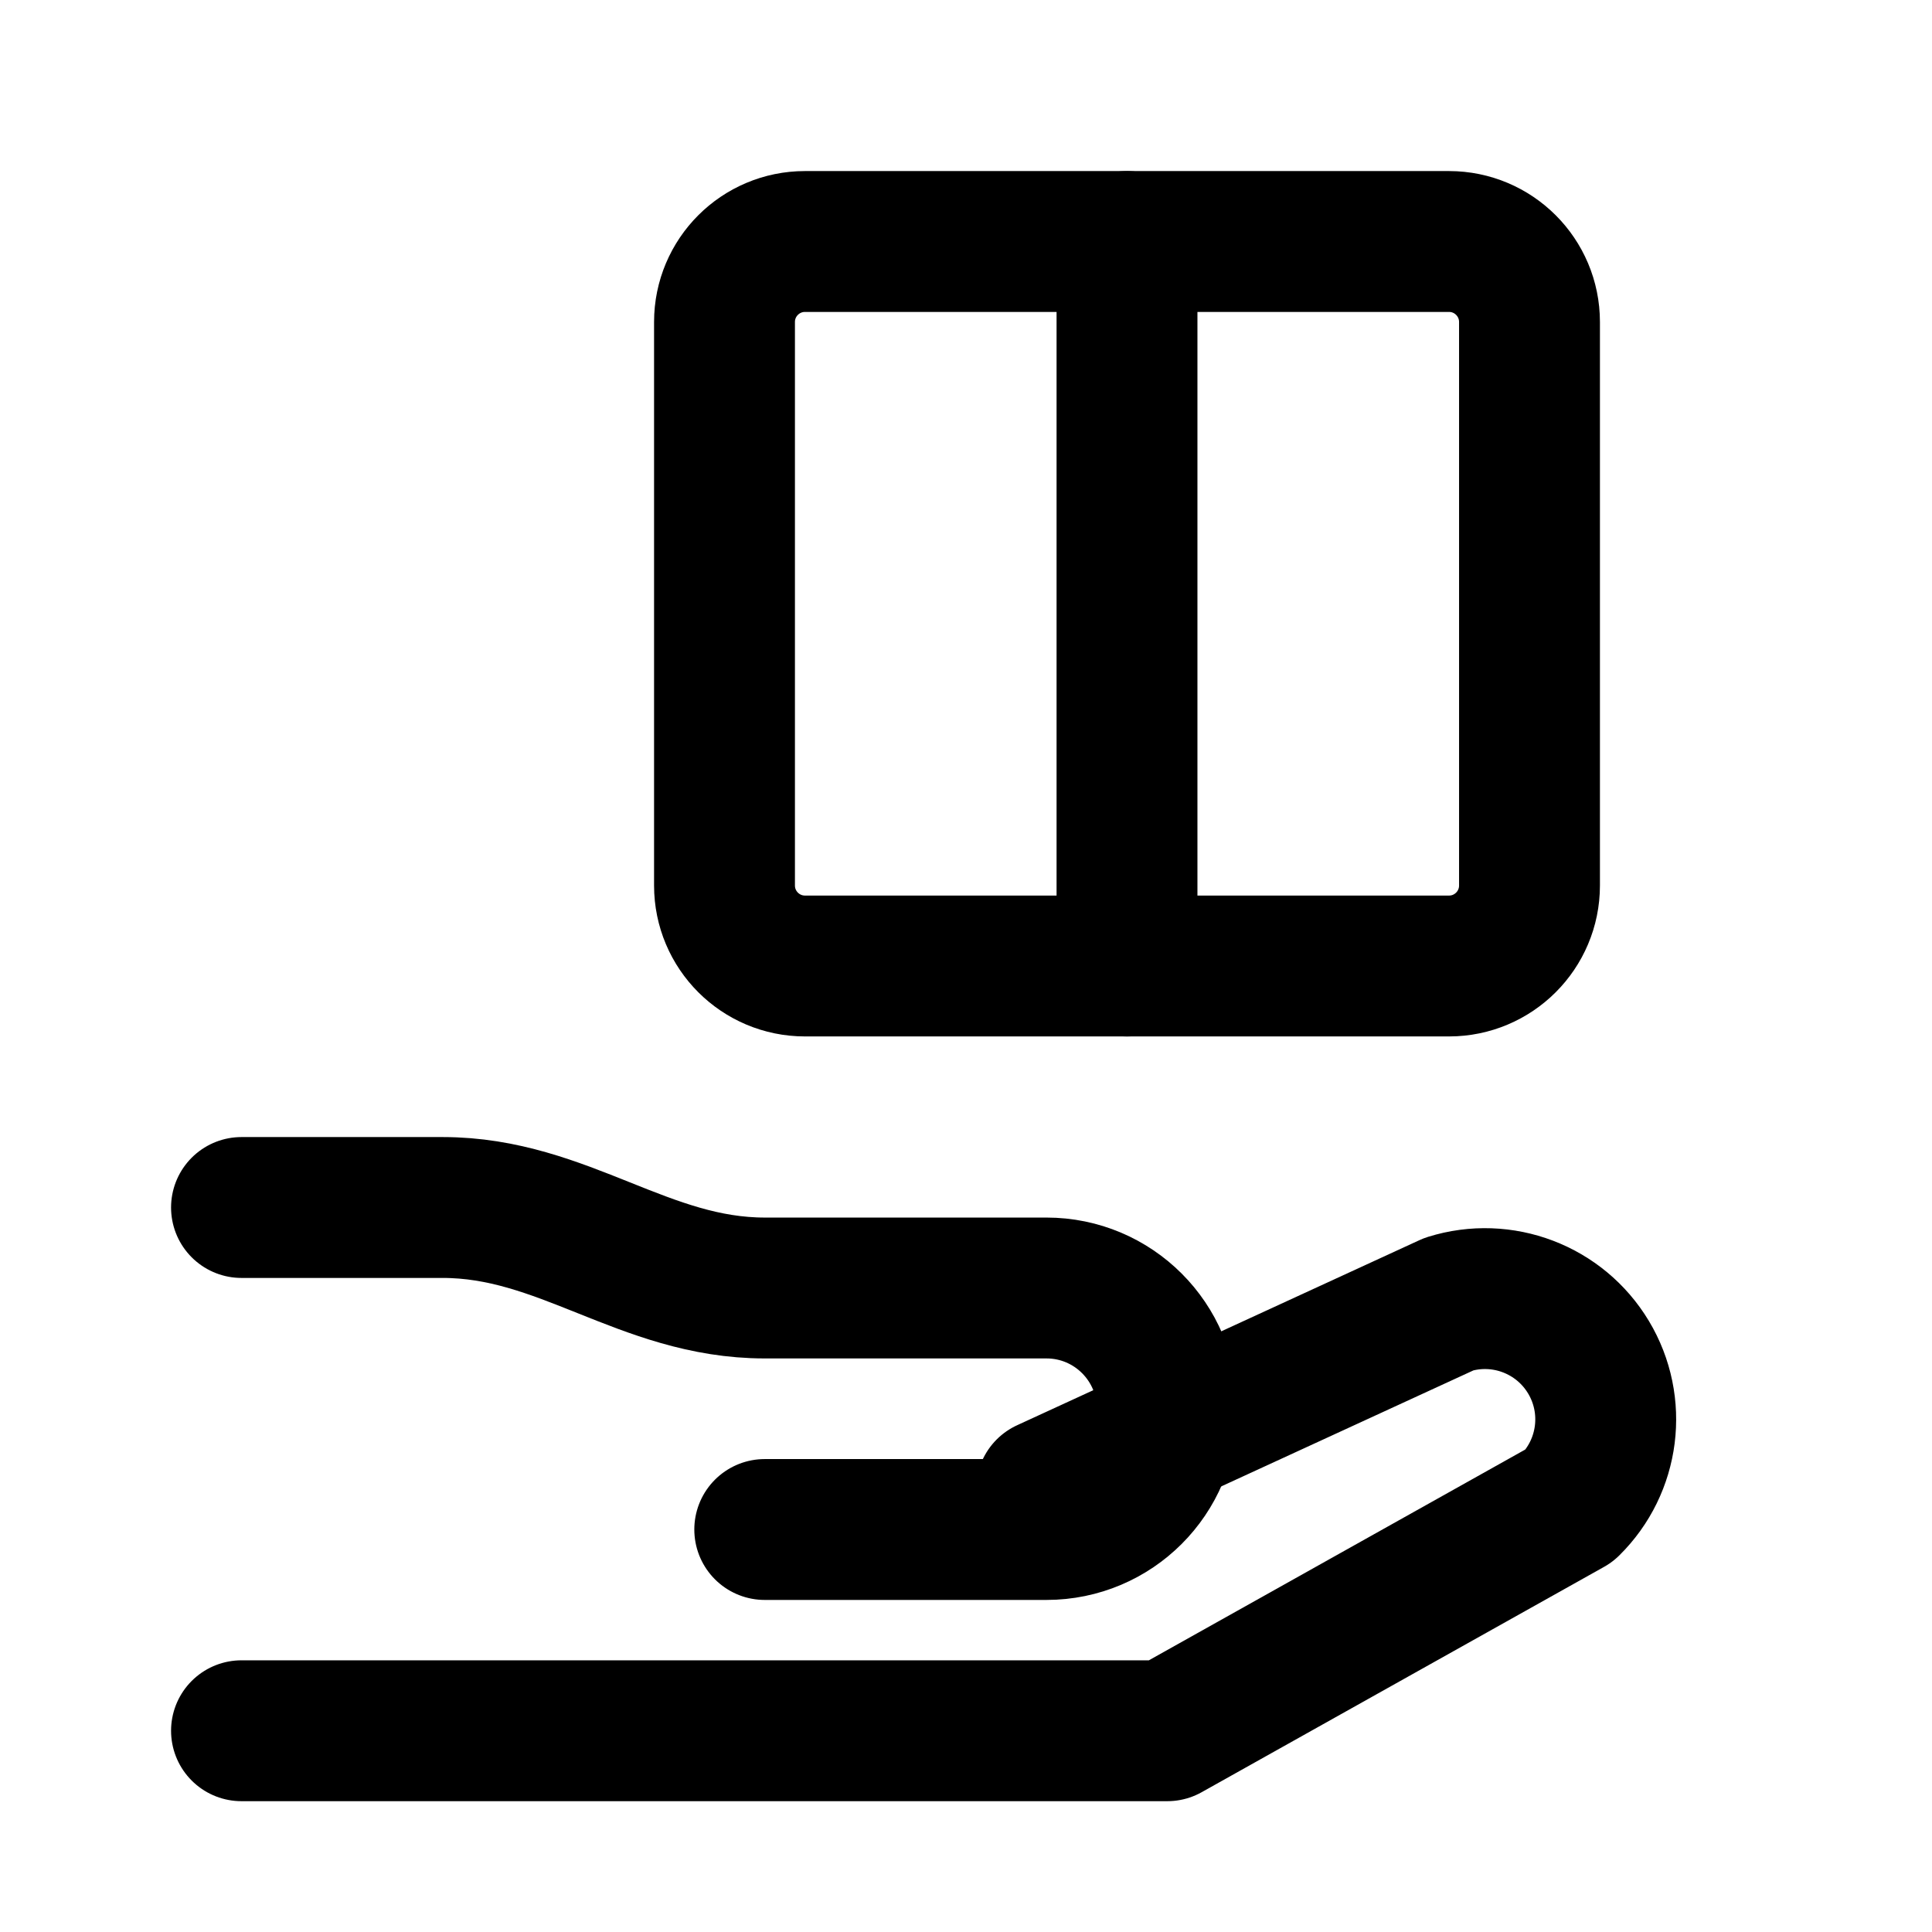
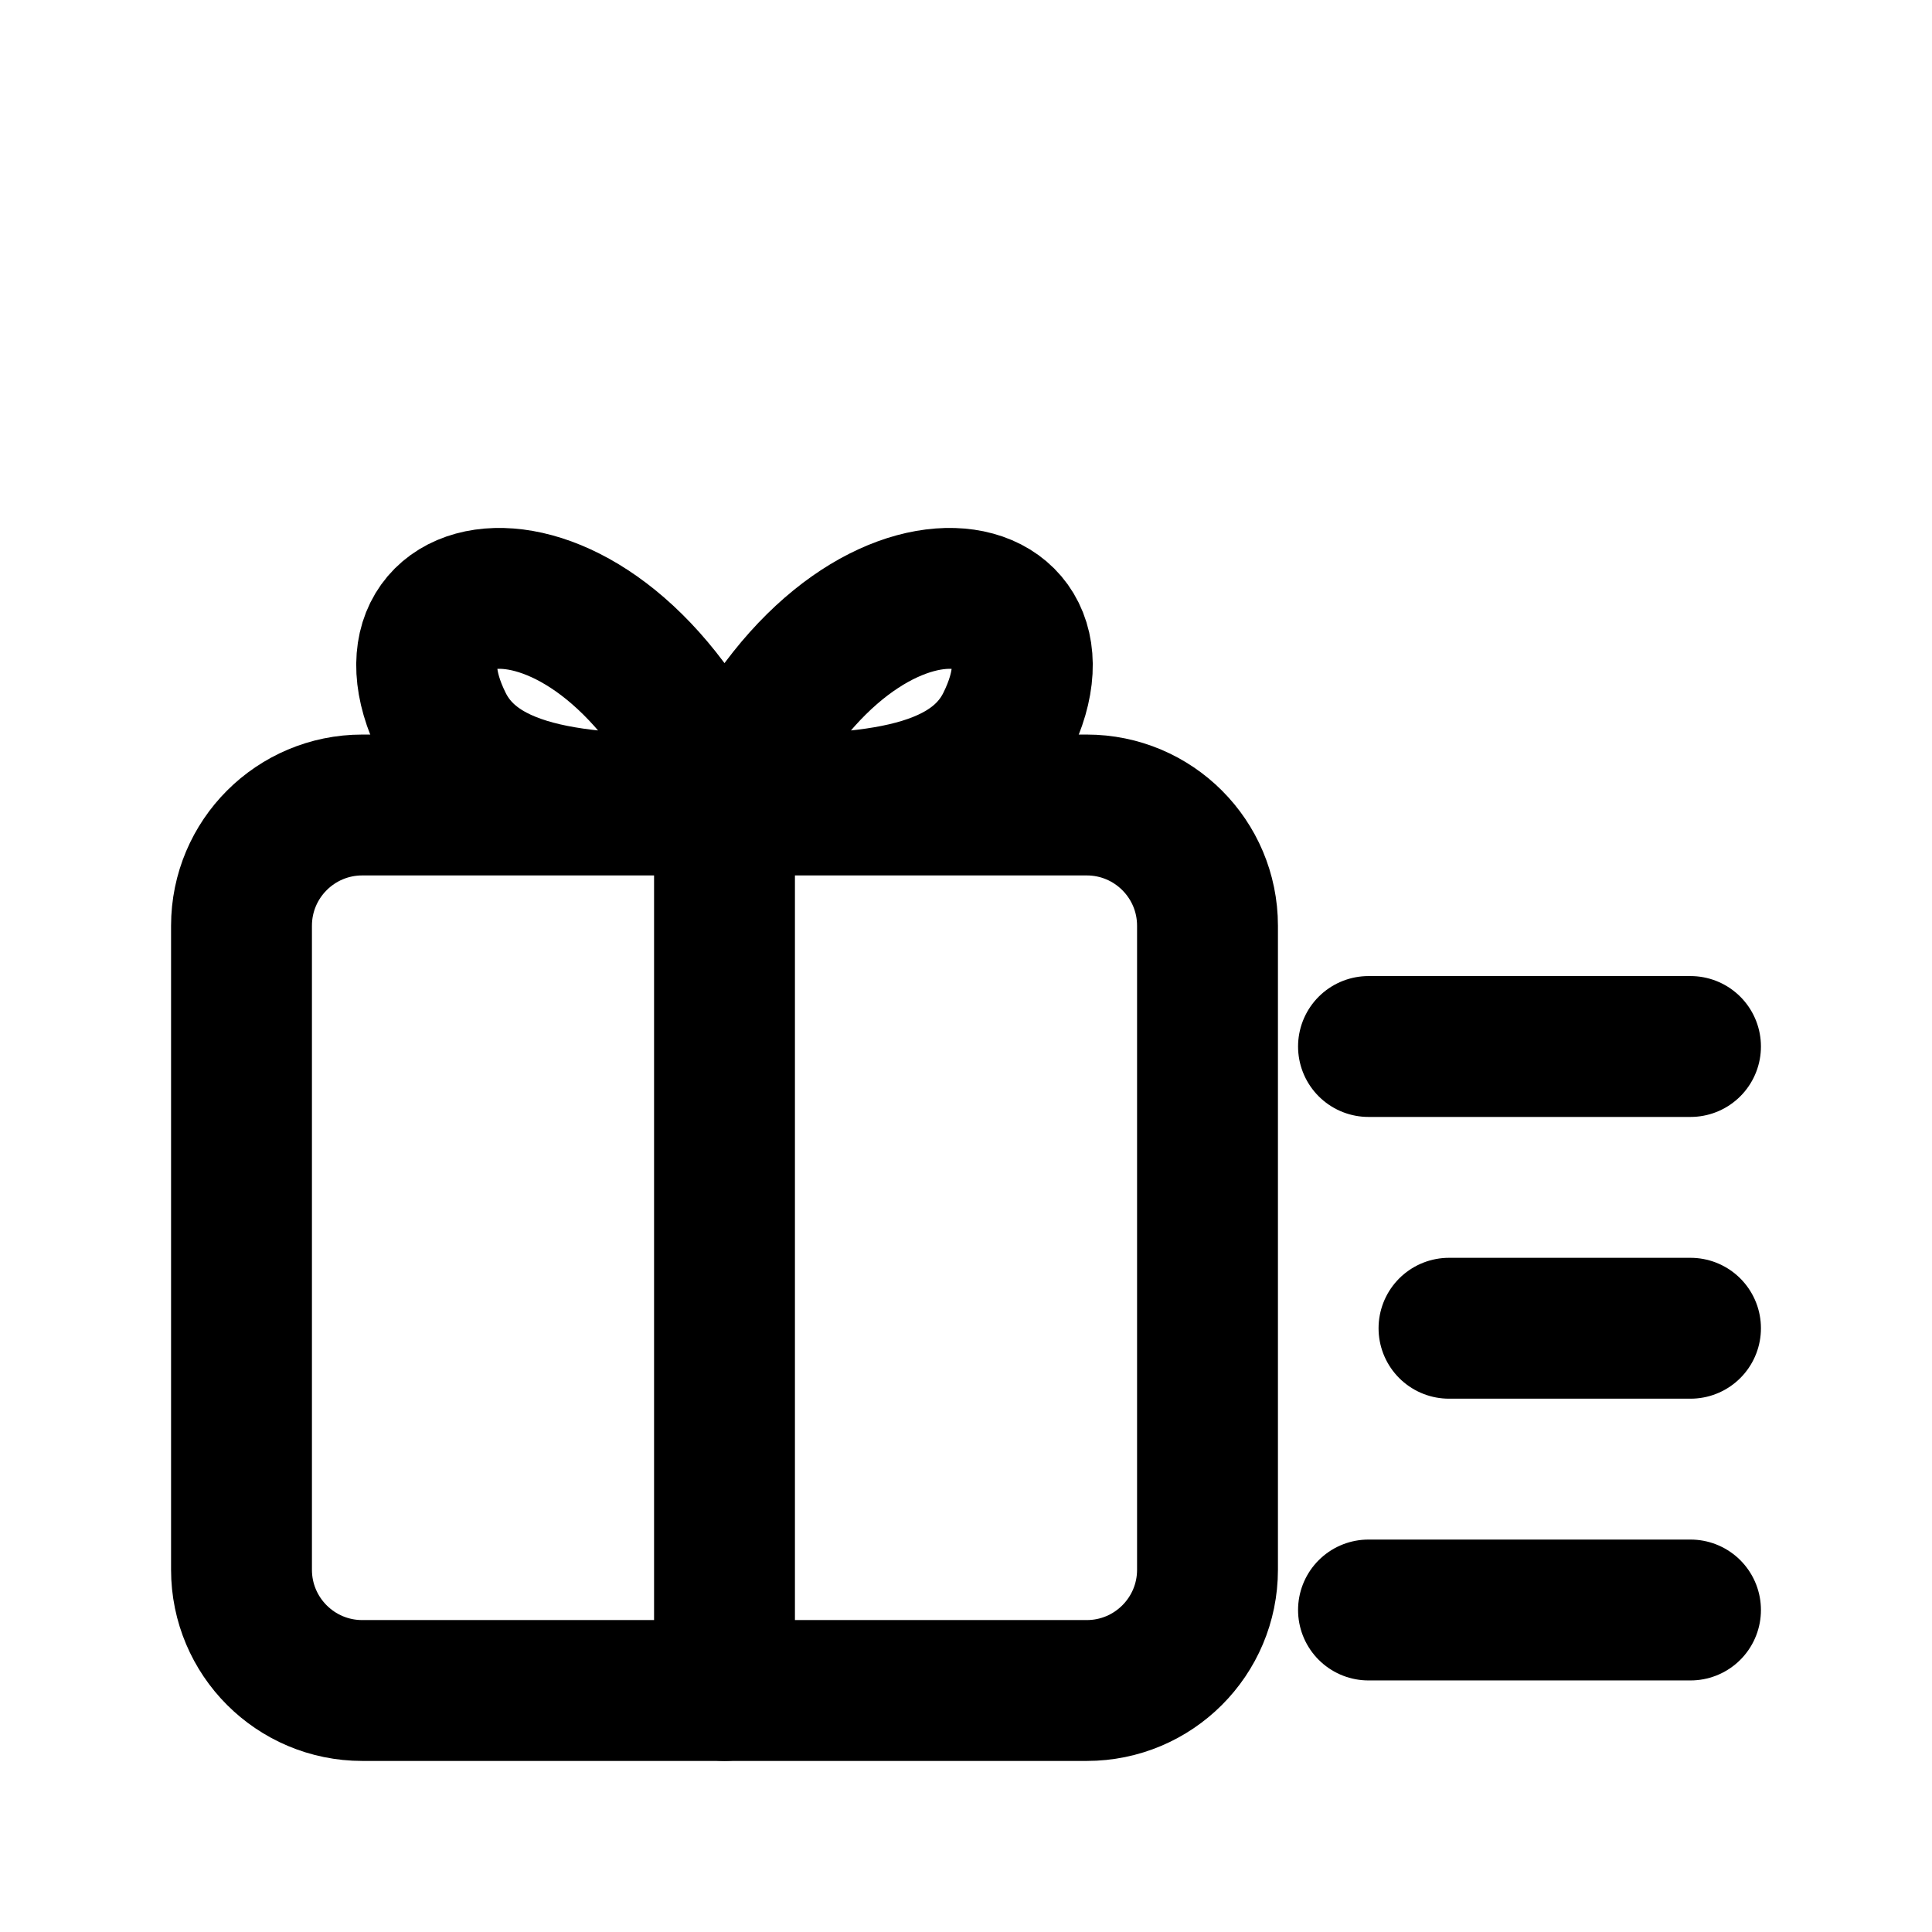
- <svg xmlns="http://www.w3.org/2000/svg" viewBox="0 0 24 24" fill="none" stroke="currentColor" stroke-width="1.75" stroke-linecap="round" stroke-linejoin="round">
-   <rect x="9" y="3" width="10" height="9" rx="1" />
-   <path d="M14 3v9" />
-   <path d="M3 15h2.5c1.5 0 2.5 1 4 1H13a1.5 1.5 0 0 1 0 3H9.5" />
-   <path d="m13 18.5 5-2.3a1.5 1.5 0 0 1 1.5 2.5L14.5 21.5H3" />
+ <svg xmlns="http://www.w3.org/2000/svg" viewBox="0 0 24 24" fill="none" stroke="currentColor" stroke-width="1.75" stroke-linecap="round" stroke-linejoin="round" aria-hidden="true" focusable="false">
+   <rect x="3" y="10" width="12" height="11" rx="1.5" />
+   <path d="M9 10 V21" />
+   <path d="M9 10 C7.5 6.5 4.5 7 5.5 9 C6 10 7.5 10 9 10 C10.5 10 12 10 12.5 9 C13.5 7 10.5 6.5 9 10 Z" />
+   <path d="M17 13 H21" />
+   <path d="M18 16.5 H21" />
+   <path d="M17 20 H21" />
</svg>
